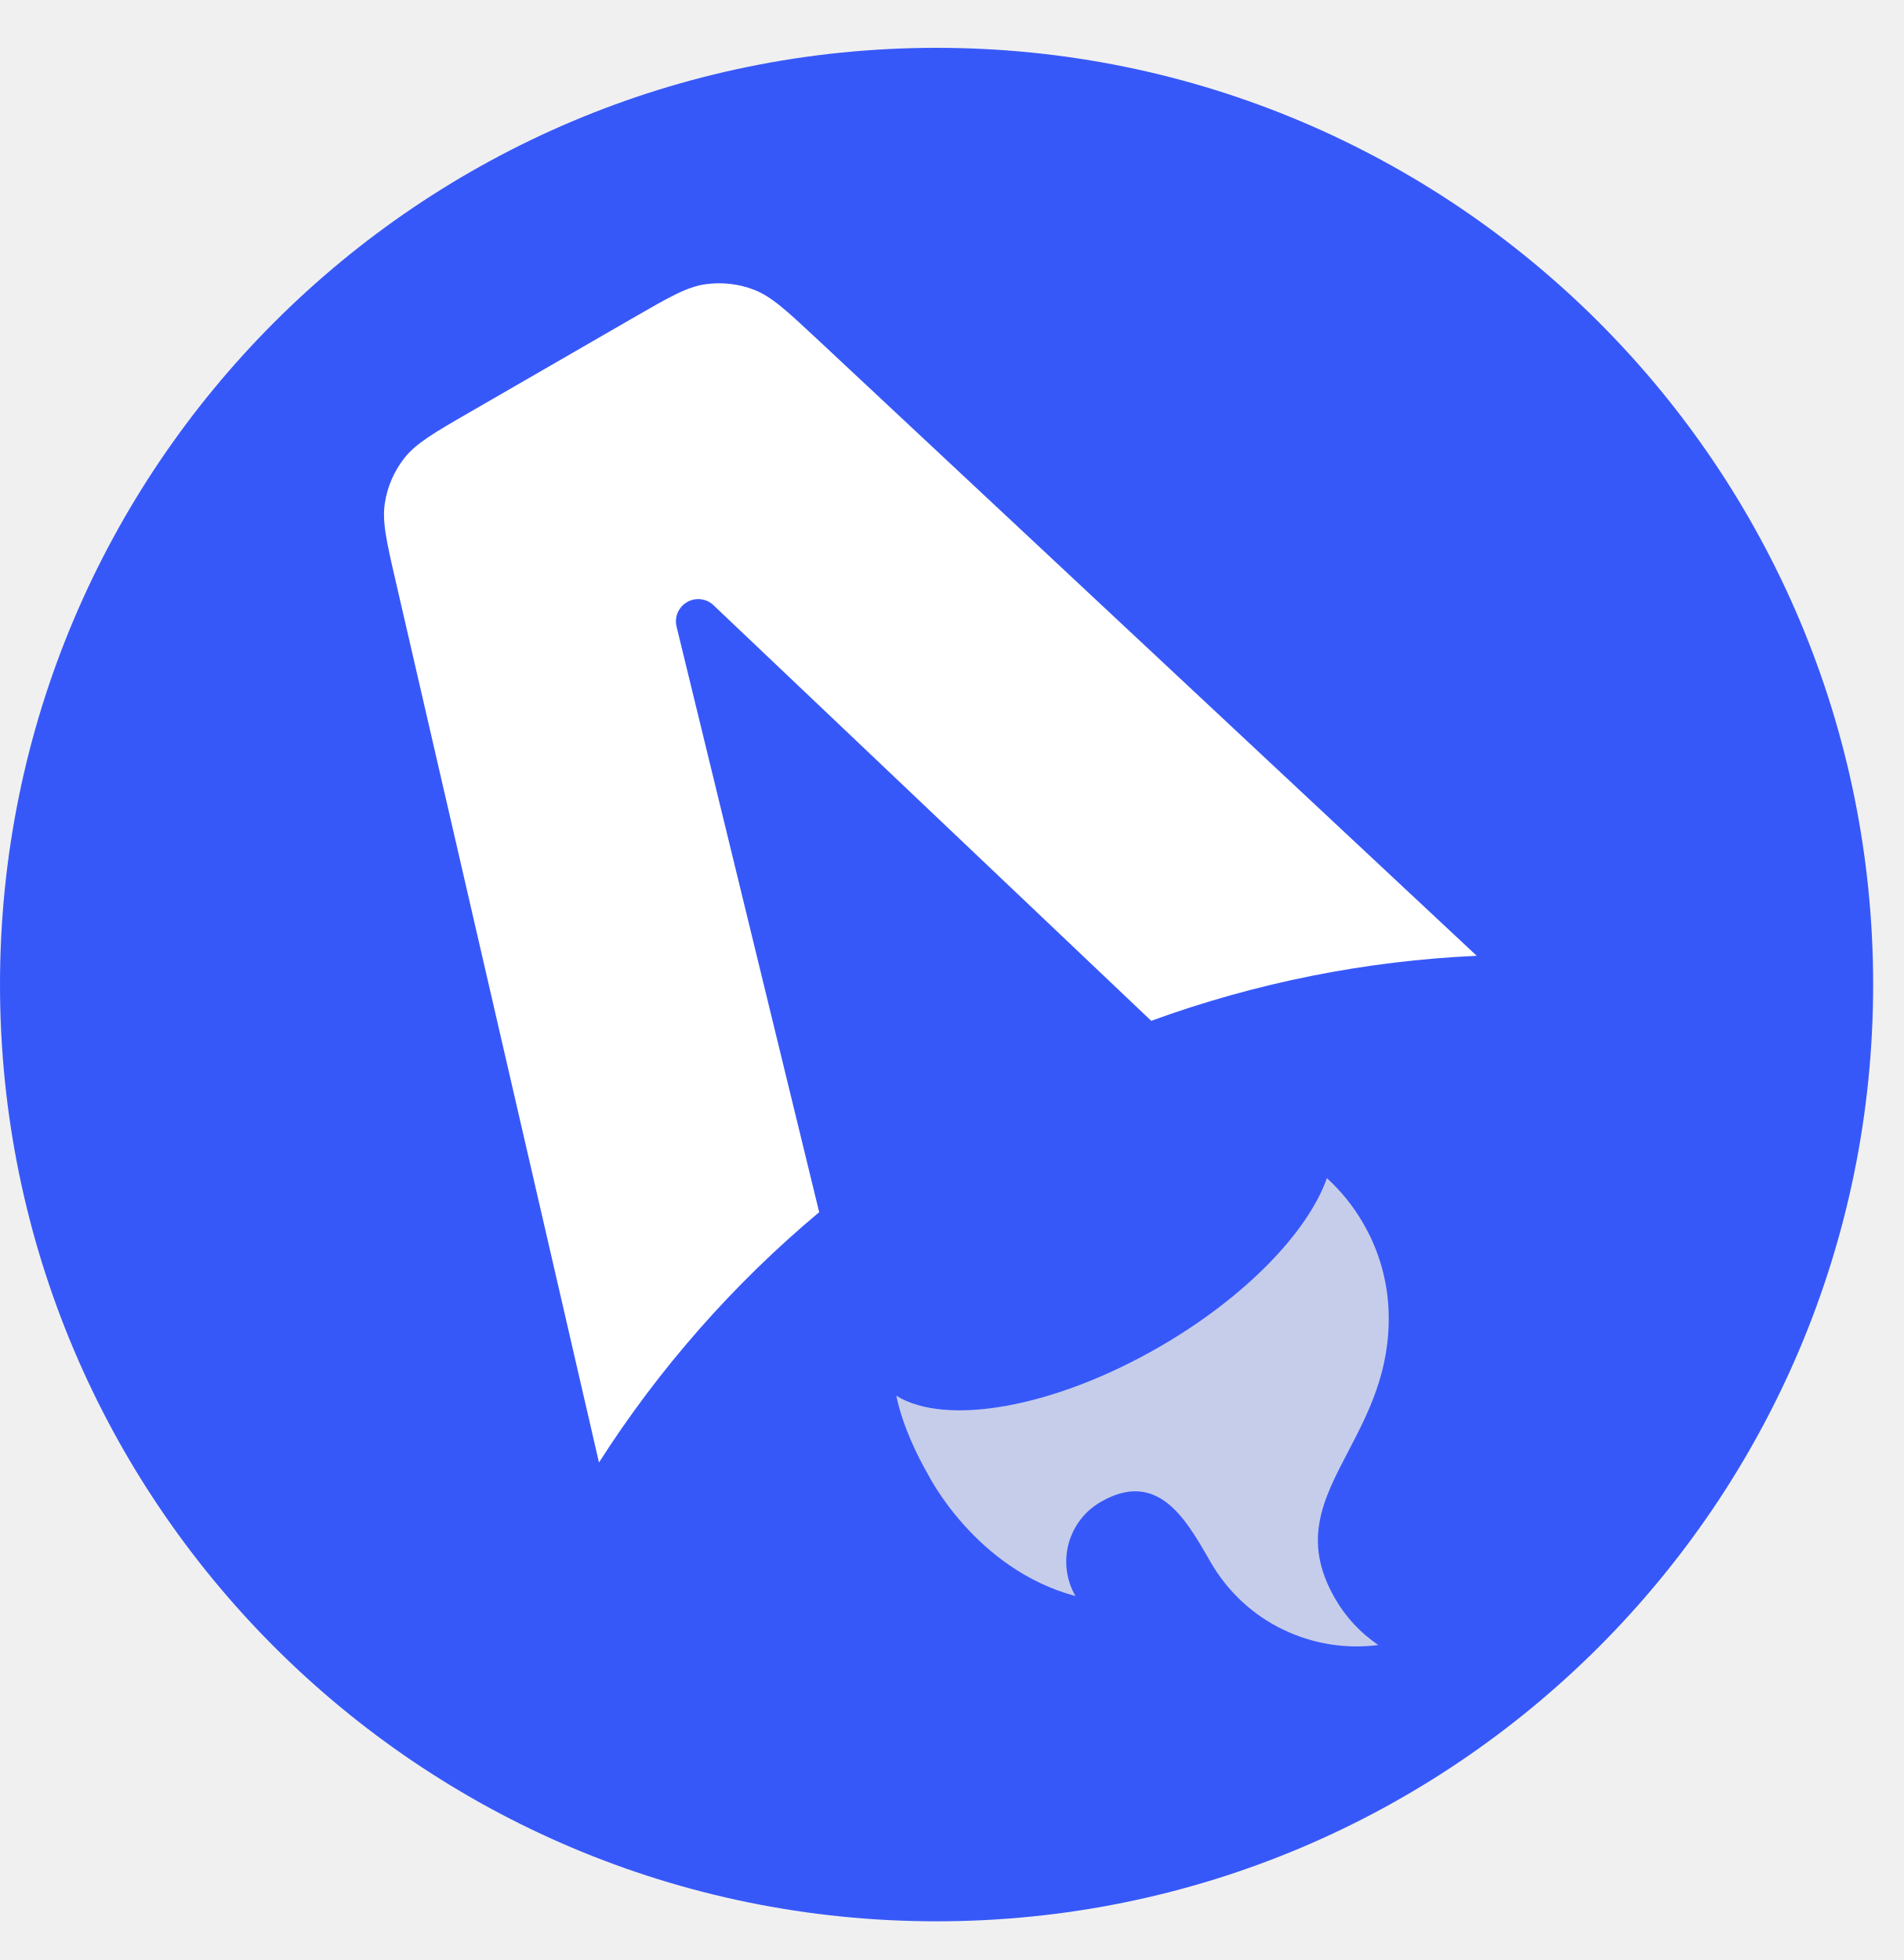
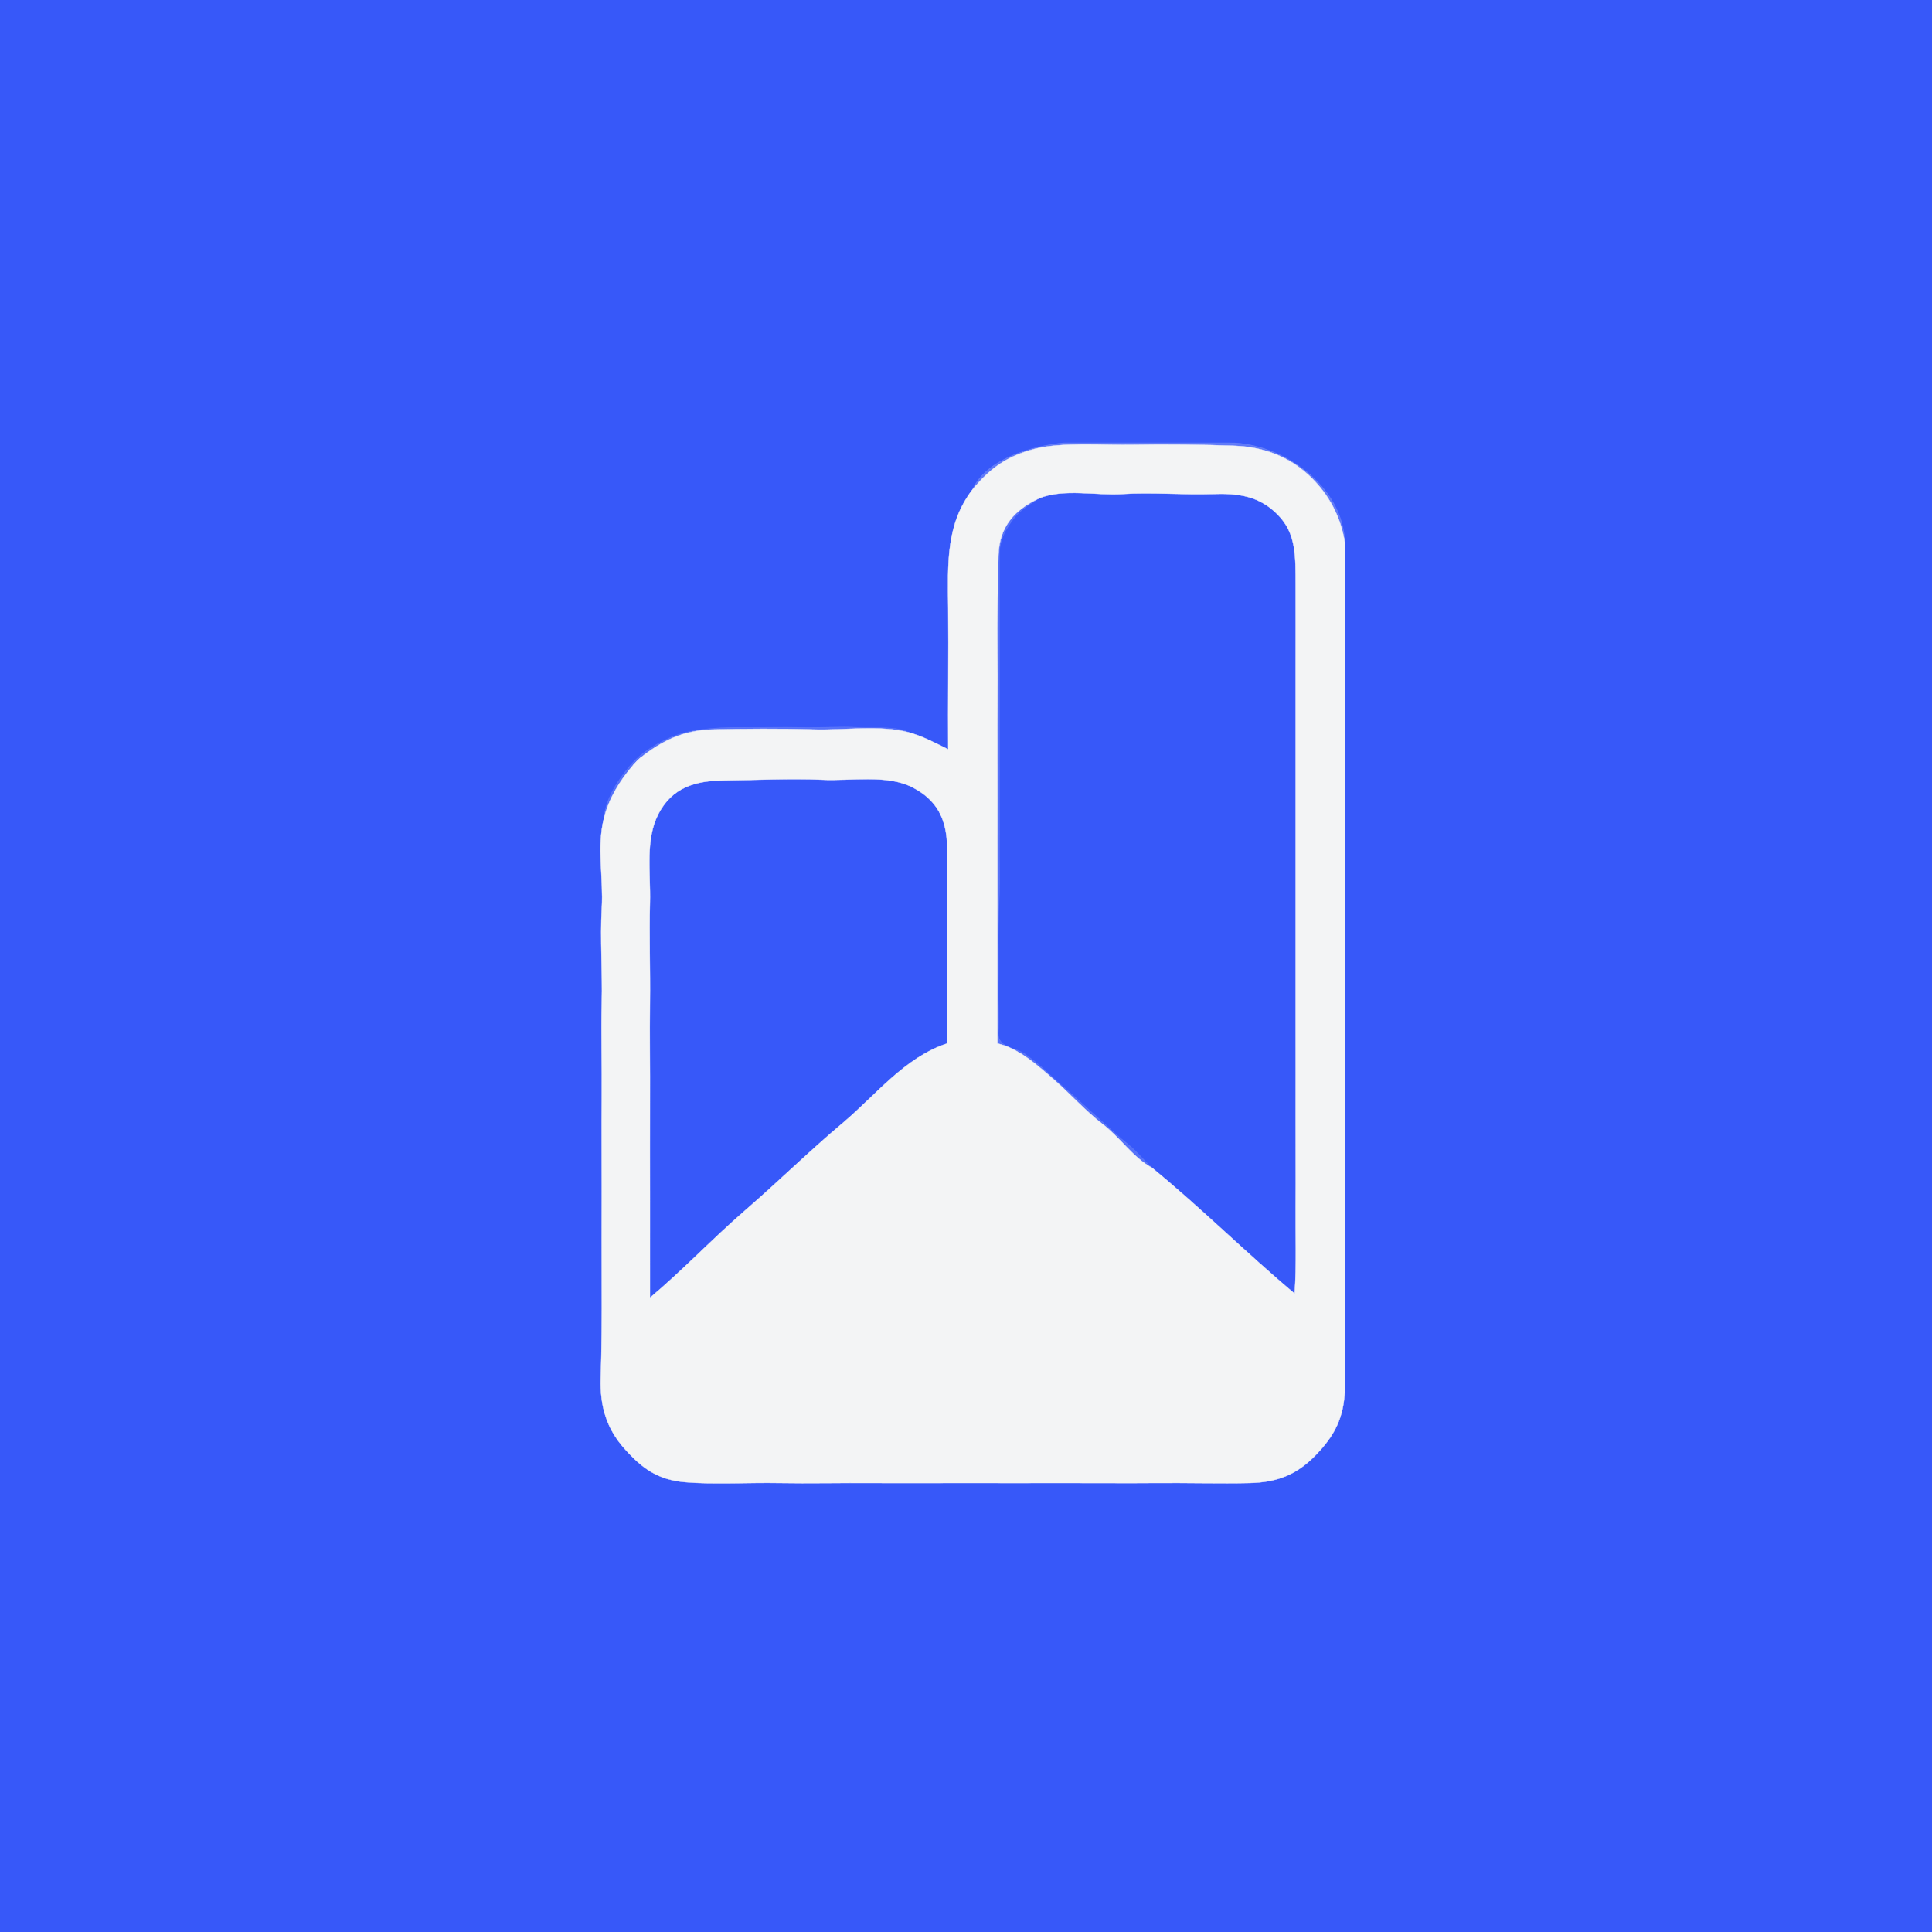
- <svg xmlns="http://www.w3.org/2000/svg" width="34" height="35" viewBox="0 0 34 35" fill="none">
-   <path d="M16.727 34.309C25.965 34.309 33.455 26.82 33.455 17.582C33.455 8.344 25.965 0.854 16.727 0.854C7.489 0.854 0 8.344 0 17.582C0 26.82 7.489 34.309 16.727 34.309Z" fill="#3758F9" />
-   <path d="M13.469 5.175C13.782 5.297 14.052 5.549 14.592 6.053L26.375 17.068C24.389 17.157 22.428 17.549 20.561 18.229L12.744 10.808C12.682 10.748 12.602 10.711 12.517 10.701C12.431 10.691 12.345 10.709 12.271 10.752C12.196 10.795 12.138 10.861 12.104 10.94C12.07 11.019 12.063 11.107 12.084 11.191L14.631 21.646C13.1 22.927 11.773 24.434 10.698 26.116L7.07 10.391C6.904 9.673 6.822 9.314 6.874 8.982C6.919 8.689 7.039 8.413 7.222 8.18C7.43 7.916 7.749 7.731 8.388 7.362L11.307 5.677C11.947 5.308 12.266 5.123 12.599 5.076C12.893 5.034 13.192 5.068 13.469 5.175Z" fill="white" />
-   <path d="M23.699 21.038C23.359 21.999 22.247 23.163 20.705 24.053C18.812 25.145 16.886 25.472 16.008 24.923C16.12 25.464 16.386 26.003 16.578 26.335C16.578 26.335 17.42 28.022 19.208 28.501C19.045 28.219 19.001 27.883 19.085 27.567C19.17 27.252 19.376 26.983 19.659 26.82C20.668 26.237 21.175 27.118 21.586 27.833L21.623 27.897C22.249 28.981 23.448 29.528 24.617 29.375C24.299 29.161 24.035 28.877 23.844 28.544C23.247 27.51 23.632 26.775 24.079 25.92C24.434 25.24 24.83 24.484 24.802 23.443C24.786 22.882 24.631 22.333 24.349 21.848C24.171 21.538 23.95 21.267 23.699 21.038Z" fill="#C6CDEB" />
+ <svg xmlns="http://www.w3.org/2000/svg" width="1080" zoomAndPan="magnify" viewBox="0 0 810 810" height="1080" preserveAspectRatio="xMidYMid meet" version="1.0">
+   <defs>
+     <clipPath id="e46afd3c52">
+       <path d="M 406 185.613 L 565 185.613 L 565 229 L 406 229 Z M 406 185.613 " clip-rule="nonzero" />
+     </clipPath>
+     <clipPath id="9a4666bbeb">
+       <path d="M 251 185.613 L 565 185.613 L 565 623 L 251 623 Z M 251 185.613 " clip-rule="nonzero" />
+     </clipPath>
+     <clipPath id="34ae3be1d8">
+       <path d="M 407 185.613 L 564 185.613 L 564 228 L 407 228 Z M 407 185.613 " clip-rule="nonzero" />
+     </clipPath>
+   </defs>
+   <rect x="-81" width="972" fill="#ffffff" y="-81" height="972" fill-opacity="1" />
+   <rect x="-81" width="972" fill="#3758f9" y="-81" height="972" fill-opacity="1" />
+   <g clip-path="url(#e46afd3c52)">
+     <path stroke-linecap="butt" transform="matrix(0.438773, 0, 0, 0.438773, 185.6125, 185.6125)" fill="none" stroke-linejoin="miter" d="M 506.002 44.996 C 522.81 24.537 538.897 13 565.071 6.073 C 591.254 -0.853 631.111 2.584 660 1.996 C 688.889 1.417 729.352 1.88 757.013 2.993 C 784.673 4.106 808.55 13.374 827.753 31.25 C 846.947 49.127 858.521 71.624 862.002 95.999 C 860.907 41.577 802.674 0.393 752 0.002 L 593.996 0.002 C 563.148 3.011 519.561 15.163 506.002 44.996 Z M 506.002 44.996 " stroke="#ffffff" stroke-width="0.3" stroke-opacity="0.21" stroke-miterlimit="4" />
+   </g>
+   <g clip-path="url(#9a4666bbeb)">
+     <path stroke-linecap="butt" transform="matrix(0.438773, 0, 0, 0.438773, 185.6125, 185.6125)" fill="none" stroke-linejoin="miter" d="M 506.002 44.996 C 480.692 78.203 482.597 115.558 482.998 157.997 C 483.398 200.436 482.704 249.917 482.998 292.997 C 471.237 287.148 458.676 280.489 445.998 276.999 C 418.142 269.343 383.208 274.978 353.998 273.999 C 324.789 273.02 286.017 273.287 258.001 273.999 C 229.984 274.711 209.793 284.584 188.996 301.001 C 186.726 303.102 184.162 305.844 181.999 307.998 C 168.903 323.328 158.87 339.629 154 359.001 C 147.083 386.52 153.724 415.747 151.997 445.001 C 150.279 474.246 152.762 505.432 151.997 534.998 C 151.24 564.573 152.3 595.403 151.997 625.004 C 151.703 654.596 152.041 685.631 151.997 715.001 C 151.961 744.371 151.81 776.278 151.997 804.998 C 152.193 833.718 151.854 867.067 151 893.998 C 150.154 920.928 156.751 942.232 173.746 961.248 C 190.759 980.256 205.493 990.939 231.782 993.218 C 258.072 995.497 292.588 993.494 320.996 994.001 C 349.413 994.509 381.819 993.788 411.002 994.001 C 440.176 994.206 471.593 993.948 500.999 994.001 C 530.413 994.046 561.76 994.081 590.996 994.001 C 620.241 993.921 652.442 994.268 681.002 994.001 C 709.561 993.734 744.068 994.642 770.999 994.001 C 797.929 993.36 816.34 985.784 834.252 967.249 C 852.164 948.714 860.924 931.923 862.002 905.001 C 863.079 878.08 861.521 843.609 862.002 814.996 C 862.482 786.391 861.779 754.368 862.002 724.999 C 862.224 695.629 861.913 664.71 862.002 635.002 C 862.091 605.293 861.966 574.873 862.002 544.996 C 862.028 515.127 862.002 484.93 862.002 454.999 C 862.002 425.068 862.046 394.95 862.002 365.002 C 861.948 335.053 862.117 304.927 862.002 274.996 C 861.877 245.074 862.269 214.858 862.002 184.999 C 861.743 155.139 862.598 125.796 862.002 95.999 C 858.521 71.624 846.947 49.127 827.753 31.25 C 808.55 13.374 784.673 4.106 757.013 2.993 C 729.352 1.88 688.889 1.417 660 1.996 C 631.111 2.584 591.254 -0.853 565.071 6.073 C 538.897 13 522.81 24.537 506.002 44.996 M 678.002 693.002 C 659.796 683.29 647.278 663.917 630.746 651.249 C 614.232 638.572 600.246 622.689 584.248 608.748 C 568.241 594.806 550.987 579.004 530.004 574.001 C 529.968 543.002 530.039 512.003 530.004 481.003 C 529.959 450.004 530.066 417.884 530.004 387 C 529.933 356.117 530.164 324.566 530.004 294.003 C 529.843 263.431 530.351 229.868 530.004 200 C 529.648 170.132 530.342 135.972 531.001 108 C 531.651 80.019 546.616 63.958 570.003 52.999 C 594.041 43.562 623.838 50.702 650.003 49.002 C 676.159 47.302 709.268 49.91 734.996 49.002 C 760.734 48.094 780.4 50.916 798.081 68.917 C 815.77 86.909 814.853 109.166 814.996 135.002 C 815.147 160.828 814.933 192.833 814.996 220.004 C 815.067 247.166 814.969 277.266 814.996 304.998 C 815.031 332.73 814.996 360.987 814.996 389.003 C 814.996 417.011 815.022 445.82 814.996 473.997 C 814.978 502.183 815.049 530.76 814.996 559 C 814.951 587.239 815.111 615.772 814.996 644.002 C 814.889 672.233 815.254 700.837 814.996 728.996 C 814.746 757.164 816.002 785.323 813.999 813.001 C 767.909 774.337 724.082 730.741 678.002 693.002 M 482.001 574.001 C 441.262 587.417 413.806 623.464 382.104 650.101 C 350.393 676.737 320.862 705.894 289.249 733.251 C 257.654 760.618 229.646 790.424 197.997 816.999 C 198.068 785.786 197.908 754.173 197.997 723.004 C 198.086 691.827 197.828 660.027 197.997 629.001 C 198.166 597.967 197.632 565.677 197.997 534.998 C 198.371 504.32 197.213 469.804 197.997 439.998 C 198.789 410.201 193.154 379.246 206.303 354.301 C 219.461 329.347 241.291 322.919 268.666 322.67 C 296.051 322.42 333.923 320.613 362.002 322.002 C 390.081 323.391 423.857 316.847 448.081 328.919 C 472.297 341 481.689 359.616 482.001 387 C 482.312 414.376 481.831 451.856 482.001 481.003 C 482.17 510.142 481.849 545.12 482.001 574.001 Z M 482.001 574.001 " stroke="#ffffff" stroke-width="0.3" stroke-opacity="0.99" stroke-miterlimit="4" />
+   </g>
+   <path stroke-linecap="butt" transform="matrix(0.438773, 0, 0, 0.438773, 185.6125, 185.6125)" fill="none" stroke-linejoin="miter" d="M 678.002 693.002 C 670.203 686.067 663.357 677.182 654.748 670.247 C 646.139 663.321 638.554 656.217 630.248 648.747 C 621.941 641.278 614.009 634.209 606.104 626.9 C 598.18 619.6 589.696 612.834 581.746 605.249 C 573.814 597.664 566.024 590.978 556.747 584.248 C 547.471 577.526 530.36 578.354 531.001 564.003 C 531.642 549.652 530.769 532.888 531.001 518.003 C 531.232 503.109 531.01 487.137 531.001 472.003 C 530.992 456.859 531.562 443.692 531.998 429.003 C 532.443 414.314 531.802 398.031 531.998 383.003 C 532.203 367.966 531.909 352.182 531.998 337.003 C 532.087 321.824 531.962 306.218 531.998 291.003 C 532.042 275.779 531.98 260.182 531.998 245.003 C 532.016 229.824 531.98 214.031 531.998 199.003 C 532.016 183.966 531.971 167.683 531.998 153.003 C 532.034 138.322 531.953 120.909 531.998 107.003 C 532.06 93.097 537.25 83.802 544.702 73.698 C 552.136 63.593 560.308 59.507 570.003 52.999 C 546.616 63.958 531.651 80.019 531.001 108 C 530.342 135.972 529.648 170.132 530.004 200 C 530.351 229.868 529.843 263.431 530.004 294.003 C 530.164 324.566 529.933 356.117 530.004 387 C 530.066 417.884 529.959 450.004 530.004 481.003 C 530.039 512.003 529.968 543.002 530.004 574.001 C 550.987 579.004 568.241 594.806 584.248 608.748 C 600.246 622.689 614.232 638.572 630.746 651.249 C 647.278 663.917 659.796 683.29 678.002 693.002 Z M 678.002 693.002 " stroke="#ffffff" stroke-width="0.3" stroke-opacity="0.16" stroke-miterlimit="4" />
+   <path stroke-linecap="butt" transform="matrix(0.438773, 0, 0, 0.438773, 185.6125, 185.6125)" fill="none" stroke-linejoin="miter" d="M 154 359.001 C 158.87 339.629 168.903 323.328 181.999 307.998 C 184.189 305.443 186.388 303.057 188.996 301.001 C 209.793 284.584 229.984 274.711 258.001 273.999 C 286.017 273.287 324.789 273.02 353.998 273.999 C 383.208 274.978 418.142 269.343 445.998 276.999 C 433.793 270.393 413.788 272.957 396.998 271.996 C 380.208 271.043 359.304 272.432 341.997 271.996 C 324.7 271.568 303.004 272.209 286 271.996 C 268.996 271.791 250.229 272.77 235.068 276.073 C 219.924 279.367 208.182 285.474 196.252 293.246 C 184.322 301.027 177.022 310.34 169.25 321.254 C 161.487 332.16 154.614 346.707 154 359.001 Z M 154 359.001 " stroke="#ffffff" stroke-width="0.3" stroke-opacity="0.16" stroke-miterlimit="4" />
+   <path stroke-linecap="butt" transform="matrix(0.438773, 0, 0, 0.438773, 185.6125, 185.6125)" fill="none" stroke-linejoin="miter" d="M 181.999 307.998 C 184.162 305.844 186.726 303.102 188.996 301.001 C 186.388 303.057 184.189 305.443 181.999 307.998 Z M 181.999 307.998 " stroke="#ffffff" stroke-width="0.3" stroke-opacity="0.63" stroke-miterlimit="4" />
+   <g clip-path="url(#34ae3be1d8)">
+     <path fill="#f5f5f5" d="M 407.633 205.355 C 415.008 196.379 422.066 191.316 433.551 188.277 C 445.039 185.238 462.527 186.746 475.203 186.488 C 487.879 186.234 505.633 186.438 517.77 186.926 C 529.906 187.414 540.383 191.48 548.809 199.324 C 557.23 207.168 562.309 217.039 563.836 227.734 C 563.355 203.855 537.805 185.785 515.57 185.613 L 446.242 185.613 C 432.707 186.934 413.582 192.266 407.633 205.355 Z M 407.633 205.355 " fill-opacity="0.21" fill-rule="nonzero" />
+   </g>
+   <path fill="#f5f5f5" d="M 407.633 205.355 C 396.527 219.926 397.363 236.316 397.539 254.938 C 397.715 273.559 397.41 295.27 397.539 314.172 C 392.379 311.605 386.867 308.684 381.305 307.152 C 369.082 303.793 353.754 306.266 340.938 305.836 C 328.121 305.406 311.109 305.523 298.816 305.836 C 286.523 306.148 277.664 310.48 268.539 317.684 C 267.543 318.605 266.418 319.809 265.469 320.754 C 259.723 327.48 255.32 334.633 253.184 343.133 C 250.148 355.207 253.062 368.031 252.305 380.867 C 251.551 393.699 252.641 407.383 252.305 420.355 C 251.973 433.332 252.438 446.859 252.305 459.848 C 252.176 472.832 252.324 486.449 252.305 499.336 C 252.289 512.223 252.223 526.223 252.305 538.824 C 252.391 551.426 252.242 566.059 251.867 577.875 C 251.496 589.691 254.391 599.039 261.848 607.383 C 269.312 615.723 275.777 620.41 287.312 621.41 C 298.848 622.41 313.992 621.531 326.457 621.754 C 338.926 621.977 353.145 621.66 365.949 621.754 C 378.75 621.844 392.535 621.73 405.438 621.754 C 418.344 621.773 432.098 621.789 444.926 621.754 C 457.758 621.719 471.887 621.871 484.418 621.754 C 496.949 621.637 512.09 622.035 523.906 621.754 C 535.723 621.473 543.801 618.148 551.66 610.016 C 559.52 601.883 563.363 594.516 563.836 582.703 C 564.309 570.891 563.625 555.766 563.836 543.211 C 564.047 530.66 563.738 516.609 563.836 503.723 C 563.934 490.836 563.797 477.27 563.836 464.234 C 563.875 451.199 563.82 437.852 563.836 424.742 C 563.848 411.637 563.836 398.387 563.836 385.254 C 563.836 372.121 563.855 358.906 563.836 345.766 C 563.812 332.625 563.887 319.406 563.836 306.273 C 563.781 293.145 563.953 279.887 563.836 266.785 C 563.723 253.684 564.098 240.809 563.836 227.734 C 562.309 217.039 557.23 207.168 548.809 199.324 C 540.383 191.48 529.906 187.414 517.77 186.926 C 505.633 186.438 487.879 186.234 475.203 186.488 C 462.527 186.746 445.039 185.238 433.551 188.277 C 422.066 191.316 415.008 196.379 407.633 205.355 M 483.102 489.684 C 475.113 485.422 469.621 476.922 462.367 471.363 C 455.121 465.801 448.984 458.832 441.965 452.715 C 434.941 446.598 427.371 439.664 418.164 437.469 C 418.148 423.867 418.18 410.266 418.164 396.664 C 418.145 383.062 418.191 368.969 418.164 355.418 C 418.133 341.867 418.234 328.023 418.164 314.613 C 418.094 301.199 418.316 286.473 418.164 273.367 C 418.008 260.262 418.312 245.273 418.602 233 C 418.887 220.723 425.453 213.676 435.715 208.867 C 446.262 204.727 459.336 207.859 470.816 207.113 C 482.293 206.367 496.82 207.512 508.109 207.113 C 519.402 206.715 528.031 207.953 535.789 215.852 C 543.551 223.746 543.148 233.512 543.211 244.848 C 543.277 256.18 543.184 270.223 543.211 282.145 C 543.242 294.062 543.199 307.27 543.211 319.438 C 543.227 331.605 543.211 344.004 543.211 356.297 C 543.211 368.586 543.223 381.227 543.211 393.59 C 543.203 405.957 543.234 418.496 543.211 430.887 C 543.191 443.277 543.262 455.797 543.211 468.184 C 543.164 480.57 543.324 493.121 543.211 505.477 C 543.102 517.836 543.652 530.191 542.773 542.336 C 522.551 525.371 503.32 506.242 483.102 489.684 M 397.102 437.469 C 379.227 443.355 367.18 459.172 353.27 470.859 C 339.355 482.547 326.398 495.34 312.527 507.344 C 298.664 519.352 286.375 532.43 272.488 544.09 C 272.52 530.395 272.449 516.523 272.488 502.848 C 272.527 489.168 272.414 475.215 272.488 461.602 C 272.562 447.984 272.328 433.816 272.488 420.355 C 272.652 406.895 272.145 391.75 272.488 378.672 C 272.836 365.598 270.363 352.016 276.133 341.07 C 281.906 330.121 291.484 327.301 303.496 327.191 C 315.512 327.082 332.129 326.289 344.449 326.898 C 356.77 327.508 371.59 324.637 382.219 329.934 C 392.844 335.234 396.965 343.402 397.102 355.418 C 397.238 367.43 397.027 383.875 397.102 396.664 C 397.176 409.449 397.035 424.797 397.102 437.469 Z M 397.102 437.469 " fill-opacity="0.99" fill-rule="nonzero" />
+   <path fill="#f5f5f5" d="M 483.102 489.684 C 479.68 486.641 476.676 482.742 472.898 479.699 C 469.121 476.66 465.793 473.543 462.148 470.266 C 458.504 466.988 455.023 463.887 451.555 460.68 C 448.078 457.477 444.355 454.508 440.867 451.18 C 437.387 447.852 433.969 444.918 429.898 441.965 C 425.828 439.016 418.32 439.379 418.602 433.082 C 418.883 426.785 418.5 419.43 418.602 412.898 C 418.703 406.363 418.605 399.355 418.602 392.715 C 418.598 386.07 418.848 380.293 419.039 373.848 C 419.234 367.402 418.953 360.258 419.039 353.664 C 419.129 347.066 419 340.141 419.039 333.48 C 419.078 326.82 419.023 319.973 419.039 313.297 C 419.059 306.617 419.031 299.773 419.039 293.113 C 419.047 286.453 419.031 279.523 419.039 272.93 C 419.047 266.332 419.027 259.188 419.039 252.746 C 419.055 246.305 419.02 238.664 419.039 232.562 C 419.066 226.461 421.344 222.383 424.613 217.949 C 427.875 213.516 431.461 211.723 435.715 208.867 C 425.453 213.676 418.887 220.723 418.602 233 C 418.312 245.273 418.008 260.262 418.164 273.367 C 418.316 286.473 418.094 301.199 418.164 314.613 C 418.234 328.023 418.133 341.867 418.164 355.418 C 418.191 368.969 418.145 383.062 418.164 396.664 C 418.18 410.266 418.148 423.867 418.164 437.469 C 427.371 439.664 434.941 446.598 441.965 452.715 C 448.984 458.832 455.121 465.801 462.367 471.363 C 469.621 476.922 475.113 485.422 483.102 489.684 Z M 483.102 489.684 " fill-opacity="0.16" fill-rule="nonzero" />
+   <path fill="#f5f5f5" d="M 253.184 343.133 C 255.32 334.633 259.723 327.48 265.469 320.754 C 266.43 319.633 267.395 318.586 268.539 317.684 C 277.664 310.48 286.523 306.148 298.816 305.836 C 311.109 305.523 328.121 305.406 340.938 305.836 C 353.754 306.266 369.082 303.793 381.305 307.152 C 375.949 304.254 367.172 305.379 359.805 304.957 C 352.438 304.539 343.266 305.148 335.672 304.957 C 328.082 304.77 318.562 305.051 311.102 304.957 C 303.641 304.867 295.406 305.297 288.754 306.746 C 282.109 308.191 276.957 310.871 271.723 314.281 C 266.488 317.695 263.285 321.781 259.875 326.57 C 256.469 331.355 253.453 337.738 253.184 343.133 Z M 253.184 343.133 " fill-opacity="0.16" fill-rule="nonzero" />
+   <path fill="#f5f5f5" d="M 265.469 320.754 C 266.418 319.809 267.543 318.605 268.539 317.684 C 267.395 318.586 266.43 319.633 265.469 320.754 Z M 265.469 320.754 " fill-opacity="0.63" fill-rule="nonzero" />
</svg>
